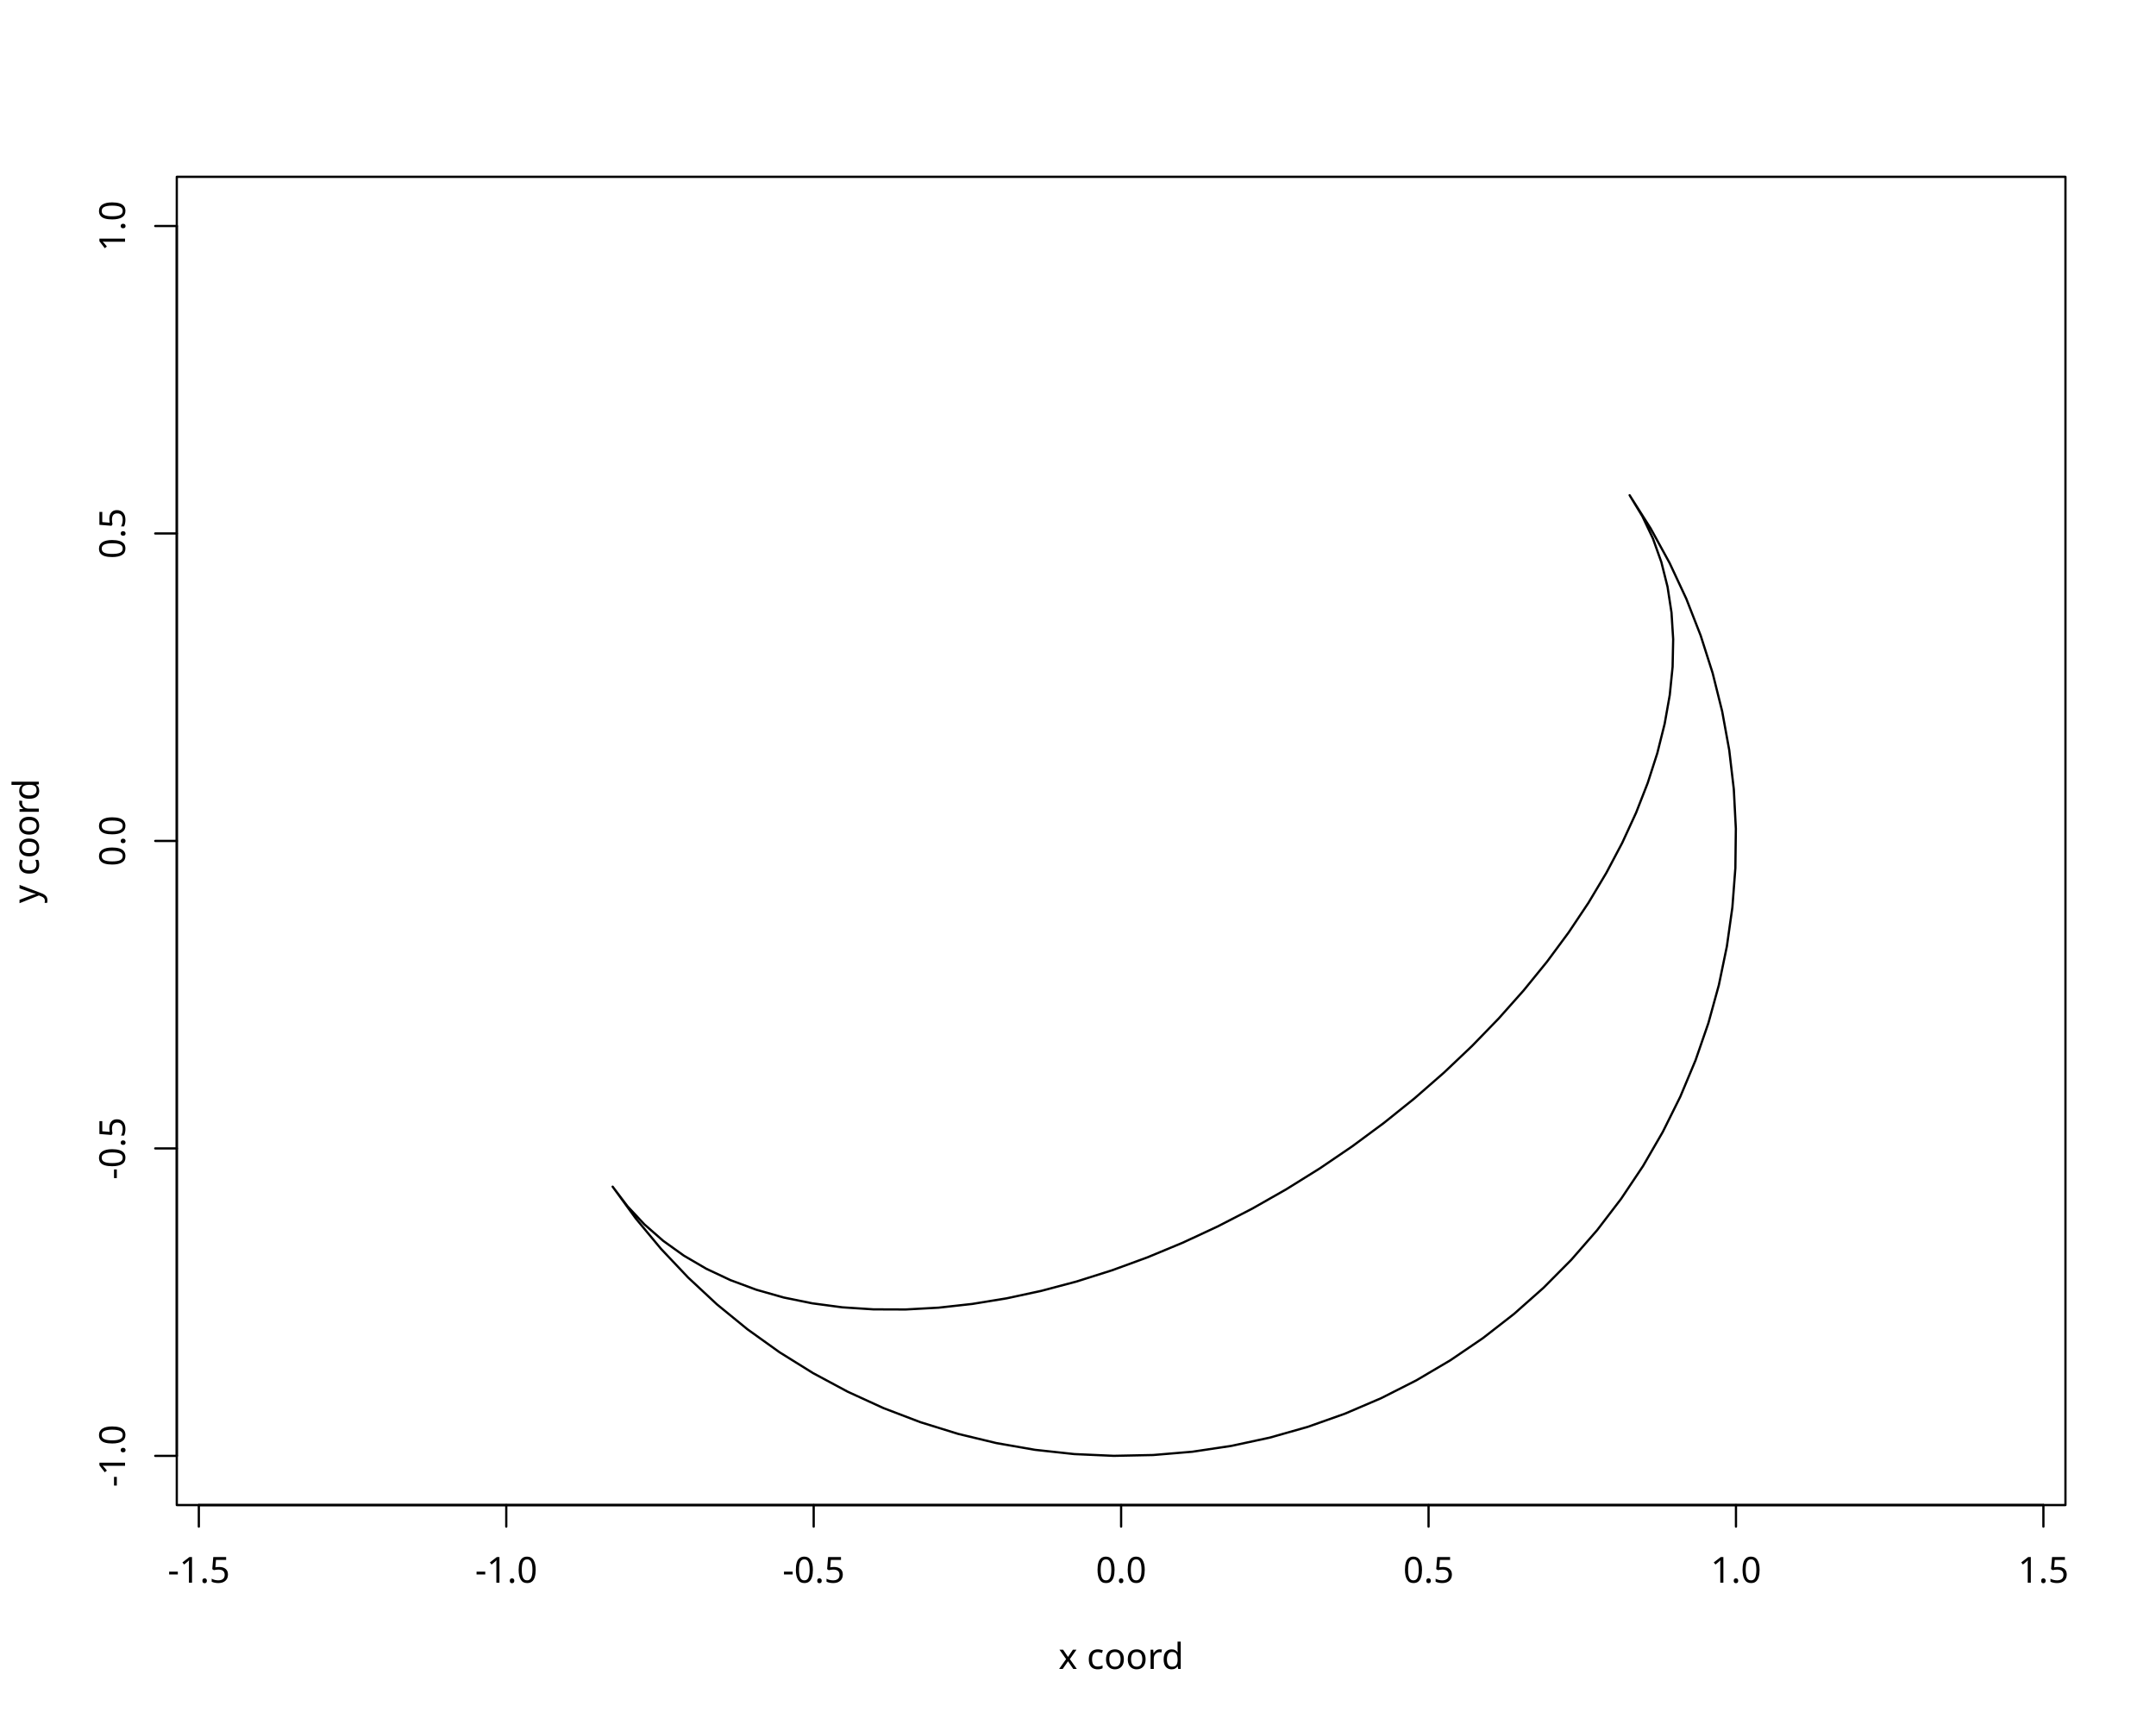
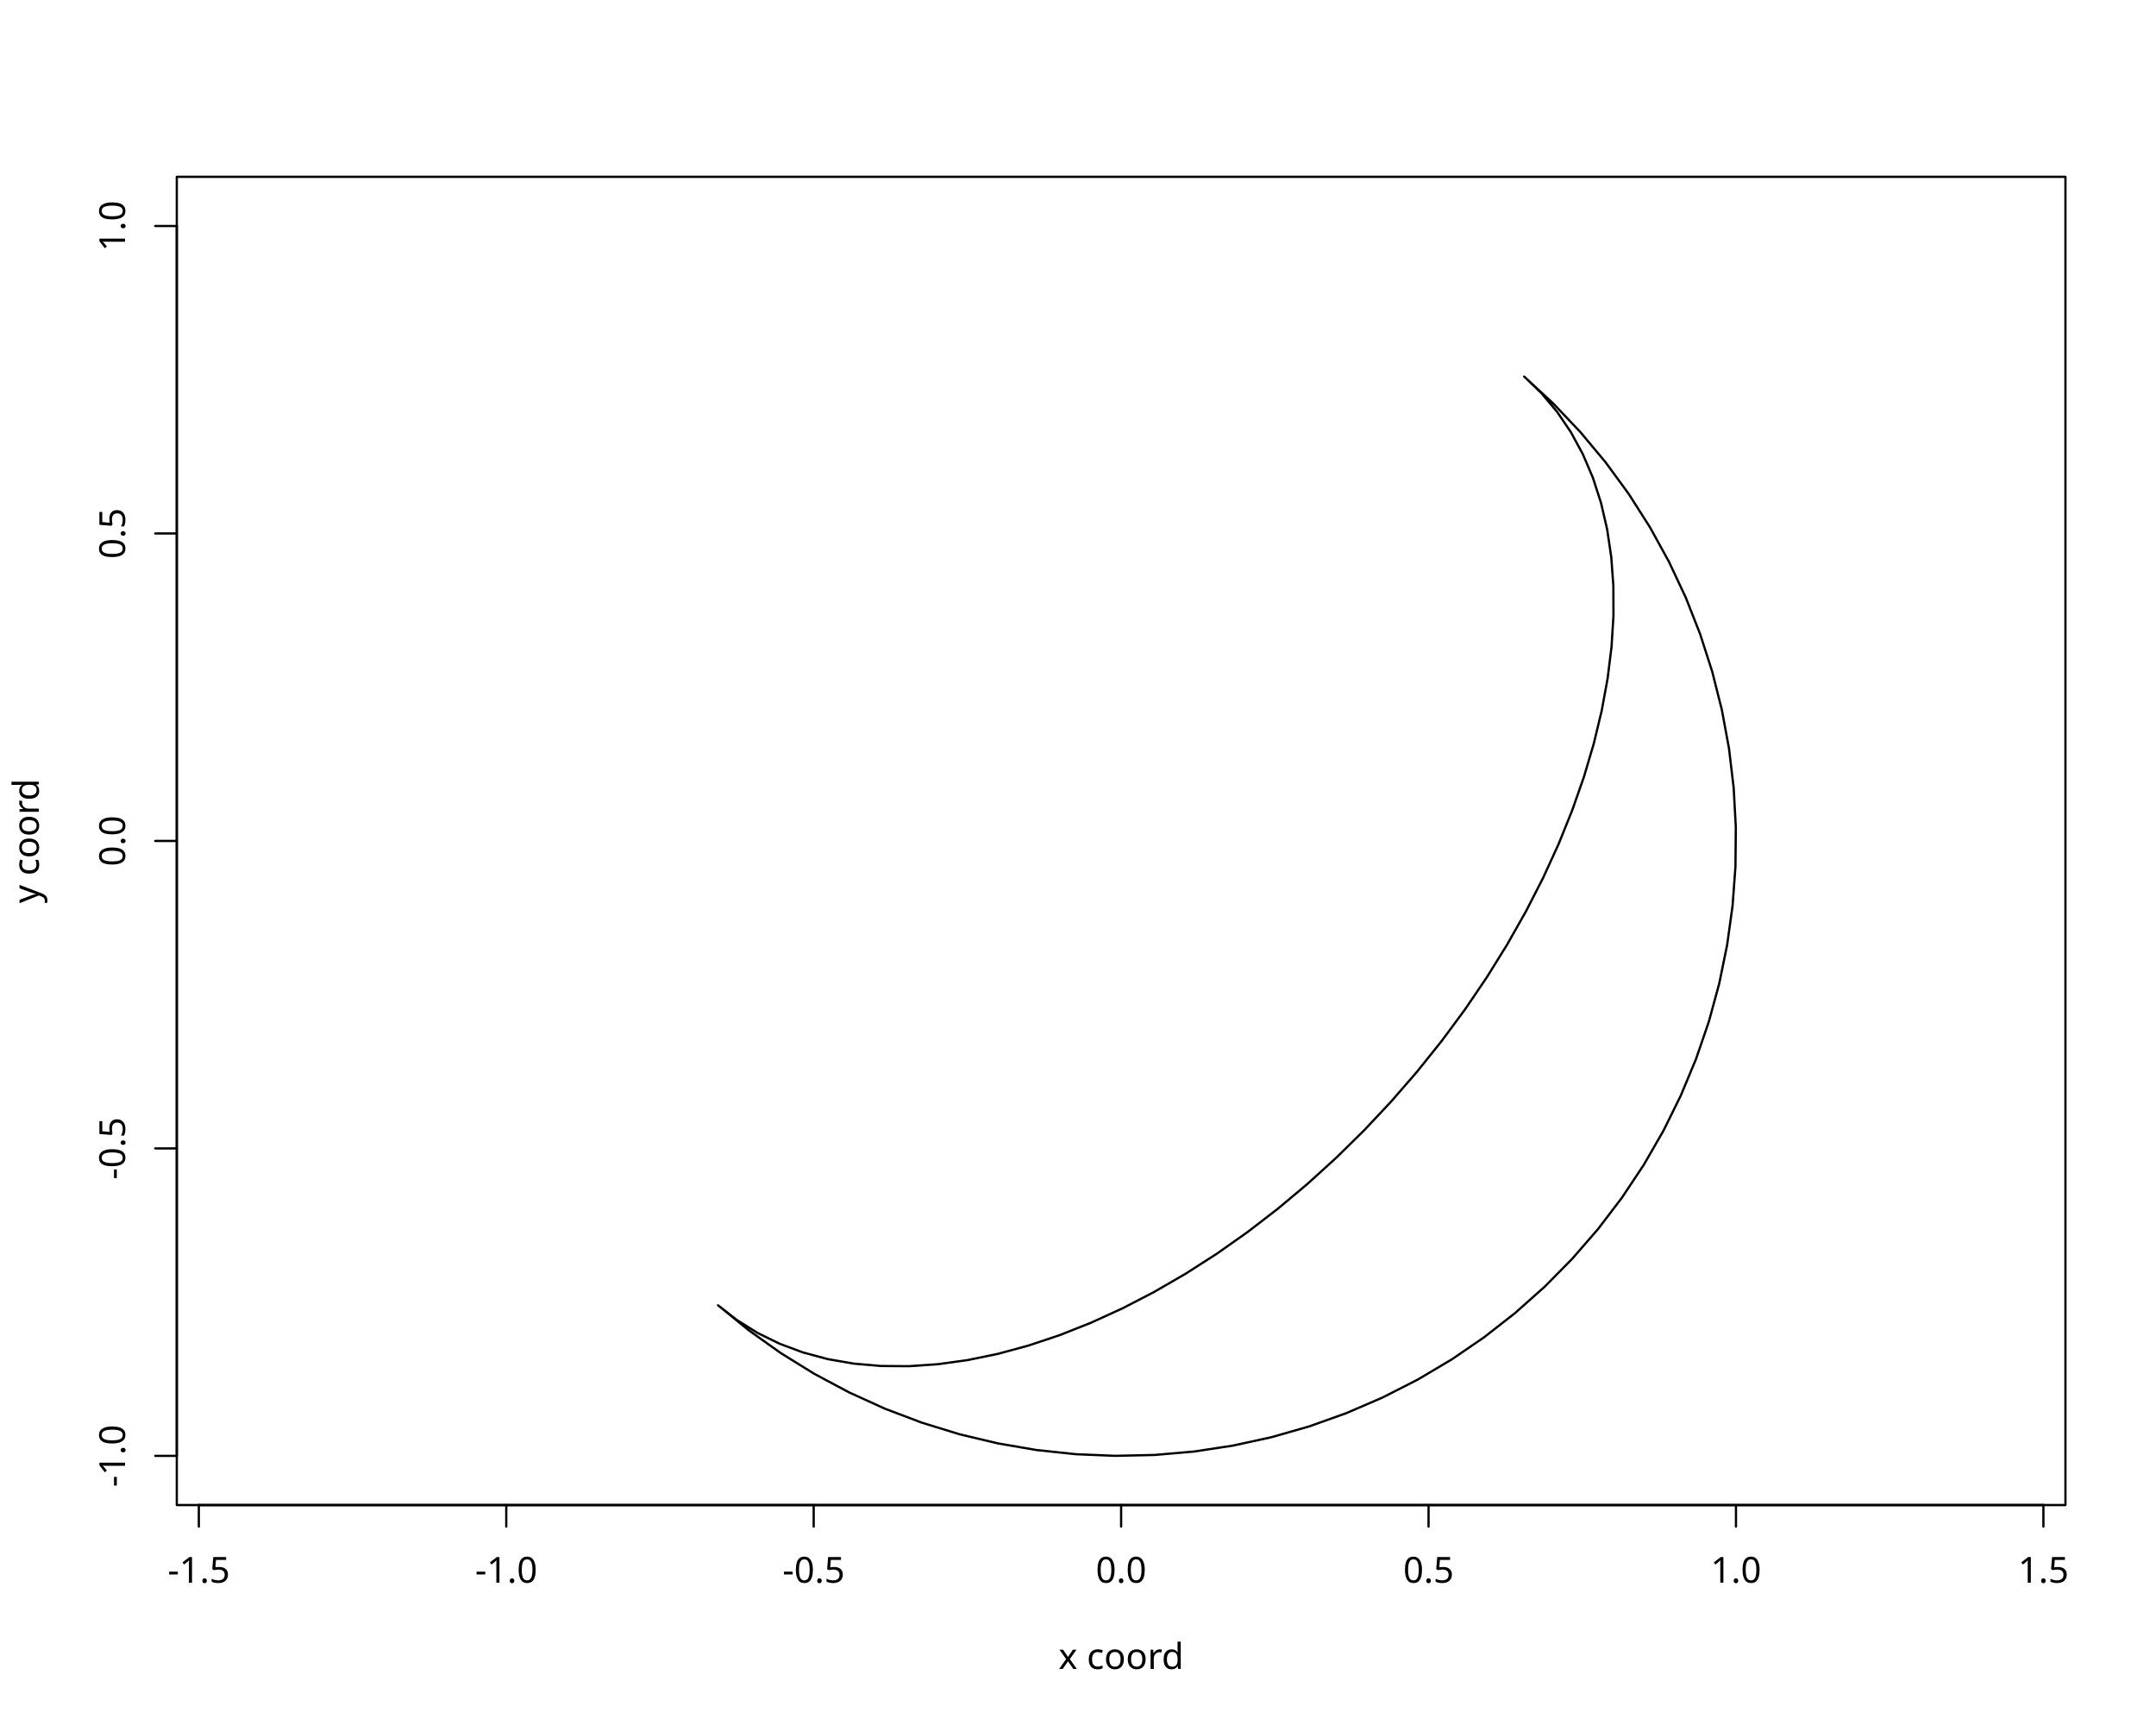
<svg xmlns="http://www.w3.org/2000/svg" class="svglite" data-engine-version="2.0" width="720.00pt" height="576.00pt" viewBox="0 0 720.00 576.00">
  <defs>
    <style type="text/css">
    .svglite line, .svglite polyline, .svglite polygon, .svglite path, .svglite rect, .svglite circle {
      fill: none;
      stroke: #000000;
      stroke-linecap: round;
      stroke-linejoin: round;
      stroke-miterlimit: 10.00;
    }
  </style>
  </defs>
  <rect width="100%" height="100%" style="stroke: none; fill: #FFFFFF;" />
  <defs>
    <clipPath id="cpMC4wMHw3MjAuMDB8MC4wMHw1NzYuMDA=">
      <rect x="0.00" y="0.00" width="720.00" height="576.00" />
    </clipPath>
  </defs>
  <g clip-path="url(#cpMC4wMHw3MjAuMDB8MC4wMHw1NzYuMDA=)">
    <line x1="66.40" y1="502.56" x2="682.40" y2="502.56" style="stroke-width: 0.75;" />
    <line x1="66.40" y1="502.56" x2="66.40" y2="509.76" style="stroke-width: 0.75;" />
    <line x1="169.07" y1="502.56" x2="169.07" y2="509.76" style="stroke-width: 0.75;" />
    <line x1="271.73" y1="502.56" x2="271.73" y2="509.76" style="stroke-width: 0.75;" />
    <line x1="374.40" y1="502.56" x2="374.40" y2="509.76" style="stroke-width: 0.75;" />
    <line x1="477.07" y1="502.56" x2="477.07" y2="509.76" style="stroke-width: 0.75;" />
    <line x1="579.73" y1="502.56" x2="579.73" y2="509.76" style="stroke-width: 0.75;" />
    <line x1="682.40" y1="502.56" x2="682.40" y2="509.76" style="stroke-width: 0.75;" />
    <text x="66.40" y="528.48" text-anchor="middle" style="font-size: 12.00px; font-family: sans;" textLength="20.68px" lengthAdjust="spacingAndGlyphs">-1.5</text>
    <text x="169.07" y="528.48" text-anchor="middle" style="font-size: 12.00px; font-family: sans;" textLength="20.68px" lengthAdjust="spacingAndGlyphs">-1.0</text>
    <text x="271.73" y="528.48" text-anchor="middle" style="font-size: 12.00px; font-family: sans;" textLength="20.68px" lengthAdjust="spacingAndGlyphs">-0.5</text>
    <text x="374.40" y="528.48" text-anchor="middle" style="font-size: 12.00px; font-family: sans;" textLength="16.68px" lengthAdjust="spacingAndGlyphs">0.0</text>
    <text x="477.07" y="528.48" text-anchor="middle" style="font-size: 12.00px; font-family: sans;" textLength="16.68px" lengthAdjust="spacingAndGlyphs">0.5</text>
    <text x="579.73" y="528.48" text-anchor="middle" style="font-size: 12.00px; font-family: sans;" textLength="16.68px" lengthAdjust="spacingAndGlyphs">1.0</text>
    <text x="682.40" y="528.48" text-anchor="middle" style="font-size: 12.00px; font-family: sans;" textLength="16.68px" lengthAdjust="spacingAndGlyphs">1.5</text>
    <line x1="59.04" y1="486.13" x2="59.04" y2="75.47" style="stroke-width: 0.75;" />
    <line x1="59.04" y1="486.13" x2="51.84" y2="486.13" style="stroke-width: 0.75;" />
    <line x1="59.04" y1="383.47" x2="51.84" y2="383.47" style="stroke-width: 0.75;" />
    <line x1="59.04" y1="280.80" x2="51.84" y2="280.80" style="stroke-width: 0.75;" />
    <line x1="59.04" y1="178.13" x2="51.84" y2="178.13" style="stroke-width: 0.75;" />
    <line x1="59.04" y1="75.47" x2="51.84" y2="75.47" style="stroke-width: 0.75;" />
    <text transform="translate(41.76,486.13) rotate(-90)" text-anchor="middle" style="font-size: 12.00px; font-family: sans;" textLength="20.68px" lengthAdjust="spacingAndGlyphs">-1.0</text>
    <text transform="translate(41.76,383.47) rotate(-90)" text-anchor="middle" style="font-size: 12.00px; font-family: sans;" textLength="20.68px" lengthAdjust="spacingAndGlyphs">-0.5</text>
    <text transform="translate(41.76,280.80) rotate(-90)" text-anchor="middle" style="font-size: 12.00px; font-family: sans;" textLength="16.68px" lengthAdjust="spacingAndGlyphs">0.0</text>
    <text transform="translate(41.76,178.13) rotate(-90)" text-anchor="middle" style="font-size: 12.00px; font-family: sans;" textLength="16.68px" lengthAdjust="spacingAndGlyphs">0.5</text>
    <text transform="translate(41.76,75.47) rotate(-90)" text-anchor="middle" style="font-size: 12.00px; font-family: sans;" textLength="16.68px" lengthAdjust="spacingAndGlyphs">1.0</text>
    <polygon points="59.04,502.56 689.76,502.56 689.76,59.04 59.04,59.04 " style="stroke-width: 0.75; fill: none;" />
    <text x="374.40" y="557.28" text-anchor="middle" style="font-size: 12.00px; font-family: sans;" textLength="39.36px" lengthAdjust="spacingAndGlyphs">x coord</text>
    <text transform="translate(12.96,280.80) rotate(-90)" text-anchor="middle" style="font-size: 12.00px; font-family: sans;" textLength="39.36px" lengthAdjust="spacingAndGlyphs">y coord</text>
  </g>
  <defs>
    <clipPath id="cpNTkuMDR8Njg5Ljc2fDU5LjA0fDUwMi41Ng==">
      <rect x="59.04" y="59.04" width="630.72" height="443.52" />
    </clipPath>
  </defs>
  <g clip-path="url(#cpNTkuMDR8Njg5Ljc2fDU5LjA0fDUwMi41Ng==)">
-     <polygon points="204.59,396.24 209.54,402.77 215.17,408.81 221.45,414.31 228.37,419.27 235.88,423.66 243.96,427.46 252.58,430.66 261.70,433.25 271.28,435.20 281.28,436.53 291.67,437.21 302.40,437.25 313.42,436.65 324.70,435.40 336.17,433.53 347.81,431.02 359.56,427.90 371.36,424.17 383.18,419.85 394.96,414.96 406.66,409.52 418.22,403.56 429.61,397.08 440.77,390.13 451.65,382.73 462.22,374.91 472.43,366.71 482.23,358.15 491.59,349.27 500.47,340.11 508.83,330.71 516.64,321.11 523.87,311.33 530.48,301.44 536.45,291.45 541.75,281.43 546.37,271.40 550.27,261.41 553.46,251.50 555.91,241.71 557.62,232.08 558.57,222.65 558.76,213.46 558.20,204.54 556.88,195.94 554.81,187.69 552.00,179.82 548.46,172.37 544.21,165.36 544.21,165.36 551.26,176.48 557.58,188.02 563.15,199.95 567.94,212.21 571.94,224.75 575.12,237.52 577.48,250.47 579.01,263.54 579.69,276.69 579.53,289.85 578.53,302.98 576.69,316.01 574.02,328.90 570.53,341.59 566.23,354.03 561.15,366.17 555.29,377.96 548.70,389.35 541.38,400.29 533.38,410.75 524.73,420.67 515.46,430.01 505.61,438.74 495.22,446.82 484.34,454.22 473.00,460.91 461.26,466.86 449.16,472.04 436.75,476.44 424.09,480.03 411.22,482.80 398.20,484.75 385.09,485.85 371.93,486.12 358.78,485.54 345.69,484.12 332.73,481.86 319.93,478.78 307.36,474.88 295.06,470.19 283.09,464.71 271.49,458.48 260.32,451.53 249.62,443.87 239.42,435.54 229.79,426.57 220.75,417.01 212.33,406.88 204.59,396.24 " style="stroke-width: 0.75; fill: none;" />
+     <polygon points="239.80,435.86 246.14,440.80 253.00,445.09 260.36,448.69 268.19,451.61 276.45,453.83 285.12,455.33 294.16,456.12 303.52,456.19 313.18,455.53 323.08,454.16 333.20,452.08 343.49,449.29 353.91,445.81 364.40,441.65 374.95,436.83 385.48,431.37 395.98,425.29 406.38,418.62 416.65,411.38 426.75,403.60 436.63,395.32 446.26,386.57 455.59,377.39 464.59,367.80 473.22,357.86 481.44,347.61 489.23,337.08 496.54,326.31 503.34,315.36 509.62,304.27 515.35,293.08 520.49,281.85 525.03,270.60 528.96,259.40 532.25,248.29 534.89,237.31 536.87,226.51 538.18,215.93 538.82,205.62 538.79,195.62 538.08,185.97 536.70,176.70 534.65,167.87 531.94,159.50 528.58,151.63 524.59,144.29 519.99,137.51 514.78,131.31 509.00,125.74 509.00,125.74 518.66,134.68 527.72,144.22 536.16,154.33 543.93,164.95 551.00,176.05 557.35,187.58 562.95,199.49 567.77,211.74 571.80,224.27 575.02,237.04 577.41,249.98 578.96,263.05 579.68,276.19 579.56,289.35 578.59,302.48 576.78,315.52 574.14,328.41 570.68,341.11 566.41,353.56 561.35,365.72 555.53,377.52 548.96,388.93 541.67,399.89 533.70,410.36 525.07,420.30 515.82,429.67 505.99,438.42 495.62,446.53 484.76,453.96 473.44,460.67 461.71,466.65 449.62,471.86 437.23,476.29 424.57,479.91 411.71,482.71 398.70,484.69 385.59,485.83 372.43,486.12 359.28,485.58 346.19,484.19 333.21,481.96 320.41,478.91 307.83,475.04 295.52,470.38 283.54,464.93 271.92,458.73 260.73,451.80 250.01,444.17 239.80,435.86 " style="stroke-width: 0.75; fill: none;" />
  </g>
</svg>
